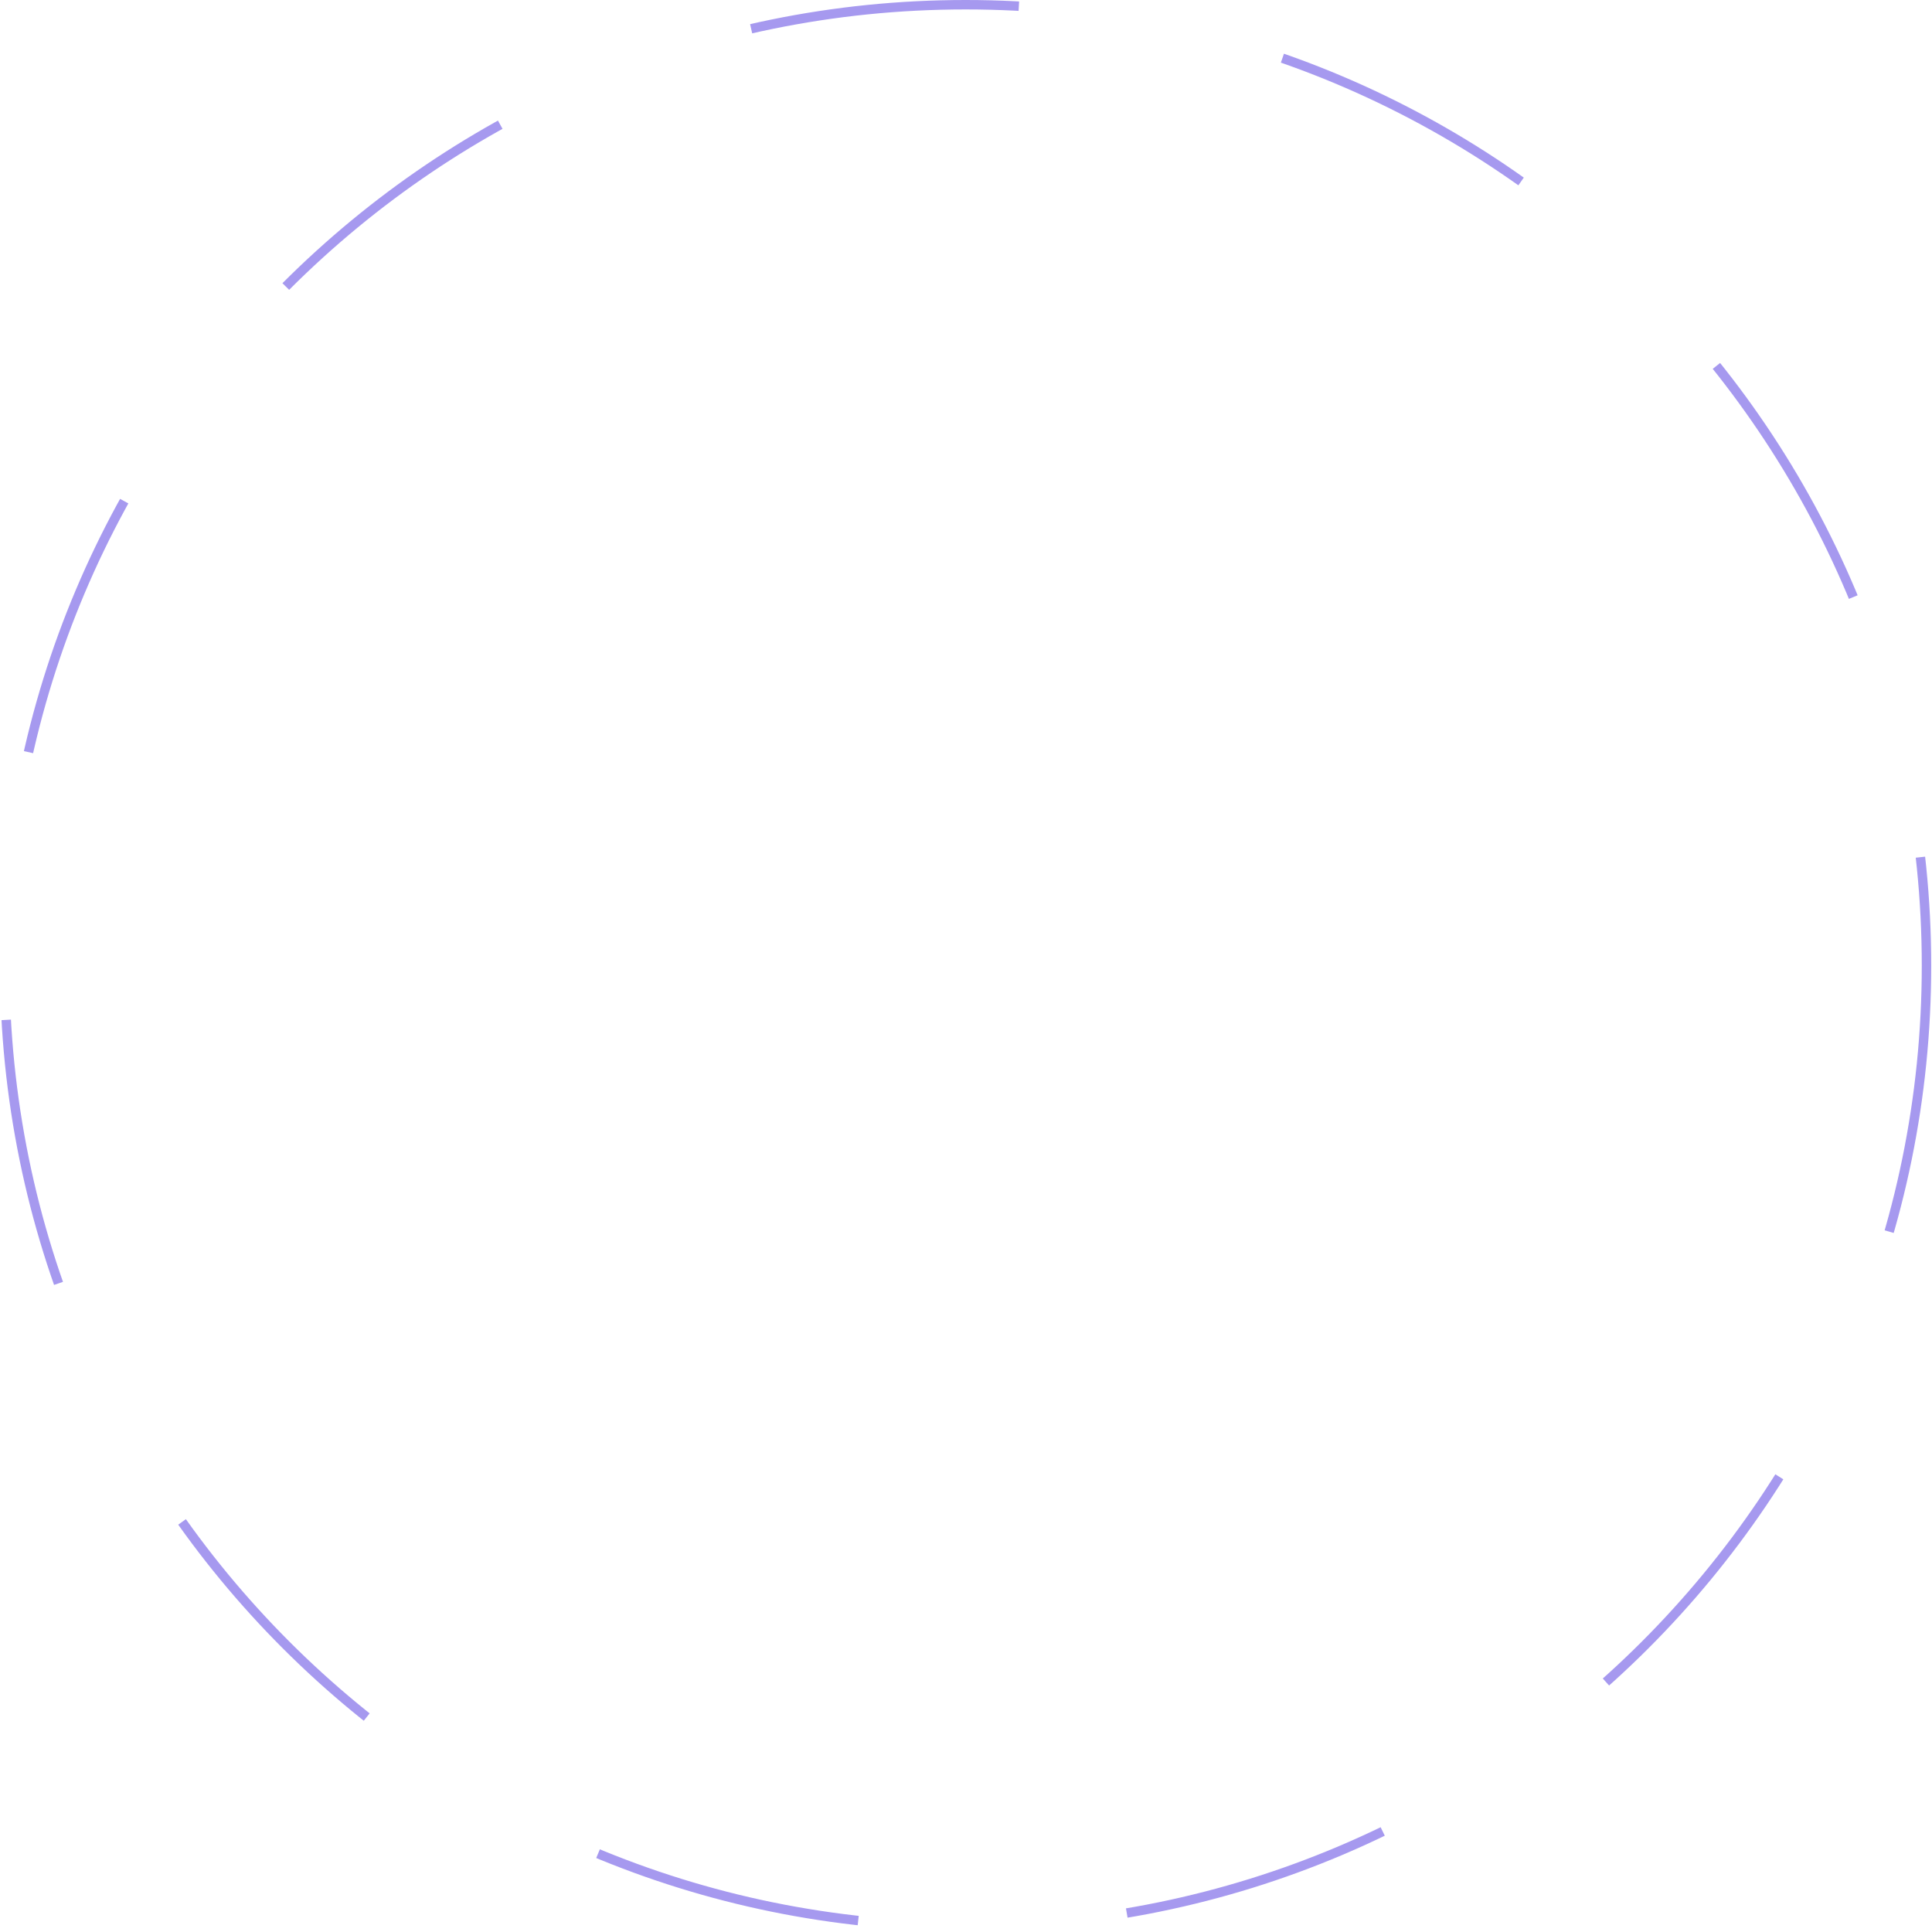
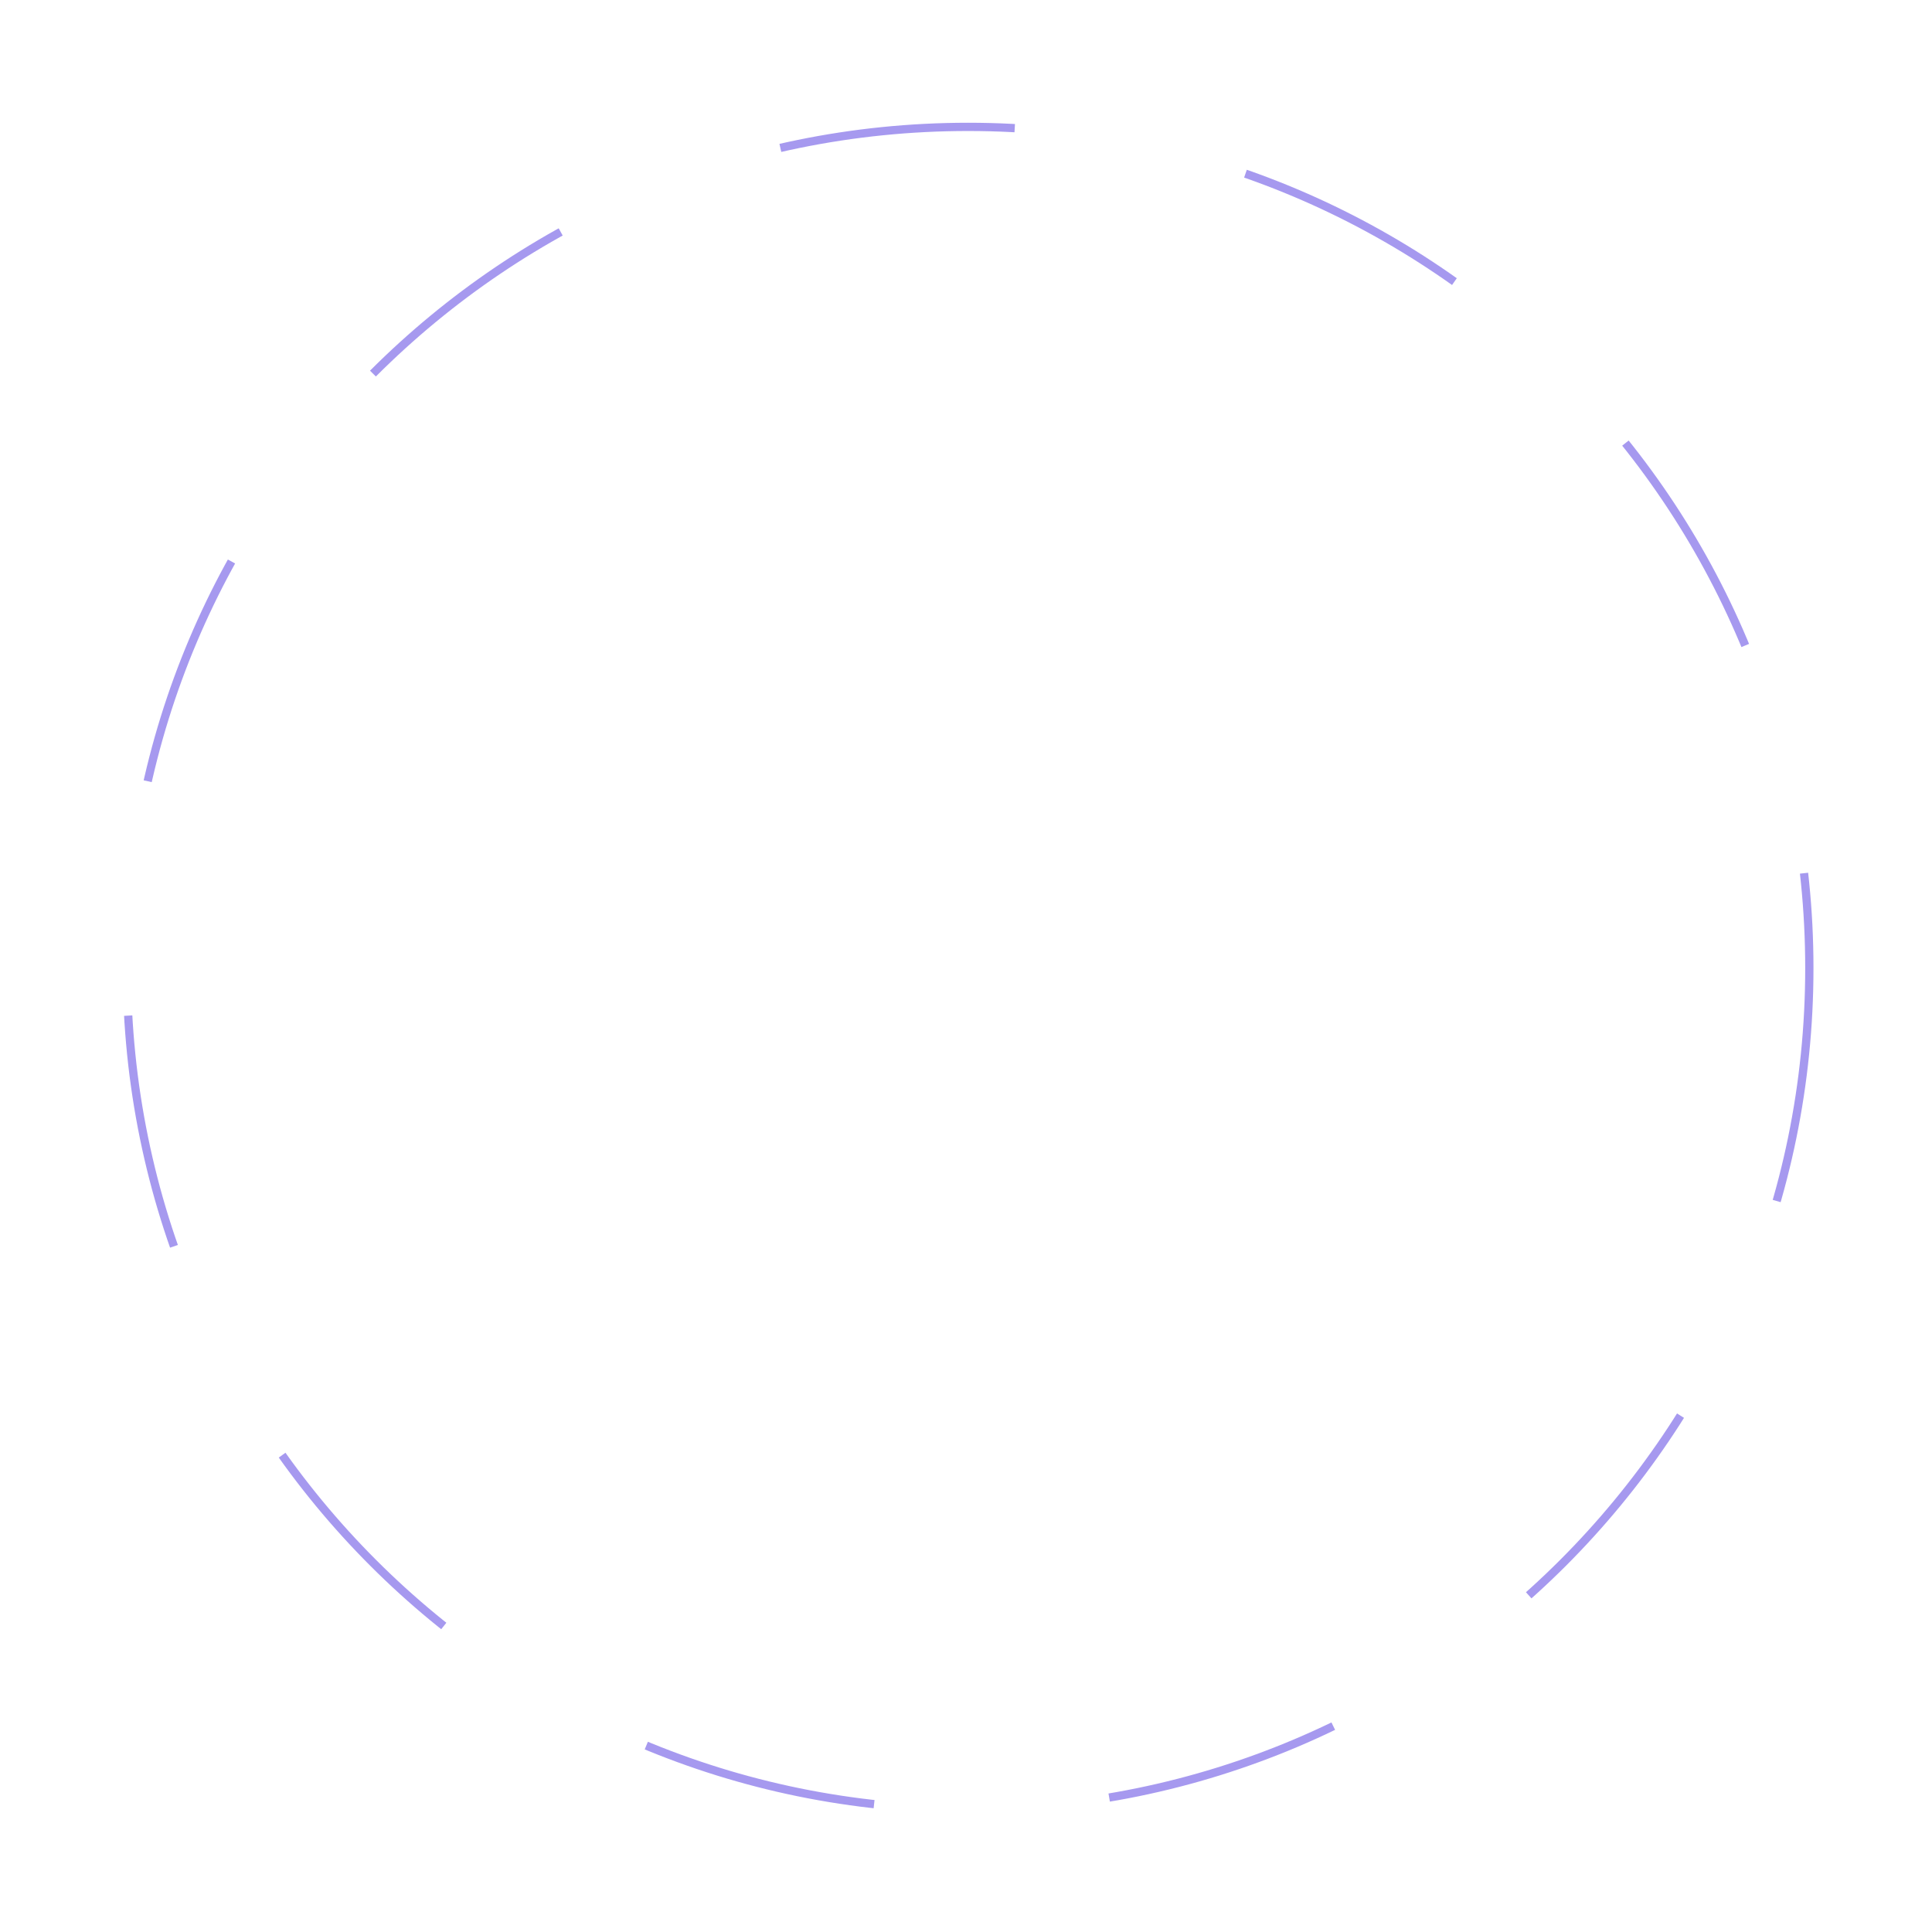
- <svg xmlns="http://www.w3.org/2000/svg" width="689" height="689" viewBox="0 0 689 689" fill="none">
-   <circle cx="344.358" cy="344.358" r="342.676" stroke="#A699EF" stroke-width="3.364" stroke-dasharray="96.12 96.12" />
+ <svg xmlns="http://www.w3.org/2000/svg" width="787" height="787" viewBox="0 0 787 787" fill="none">
+   <circle cx="394.358" cy="394.358" r="342.676" stroke="#A699EF" stroke-width="3.364" stroke-dasharray="96.12 96.12" />
</svg>
